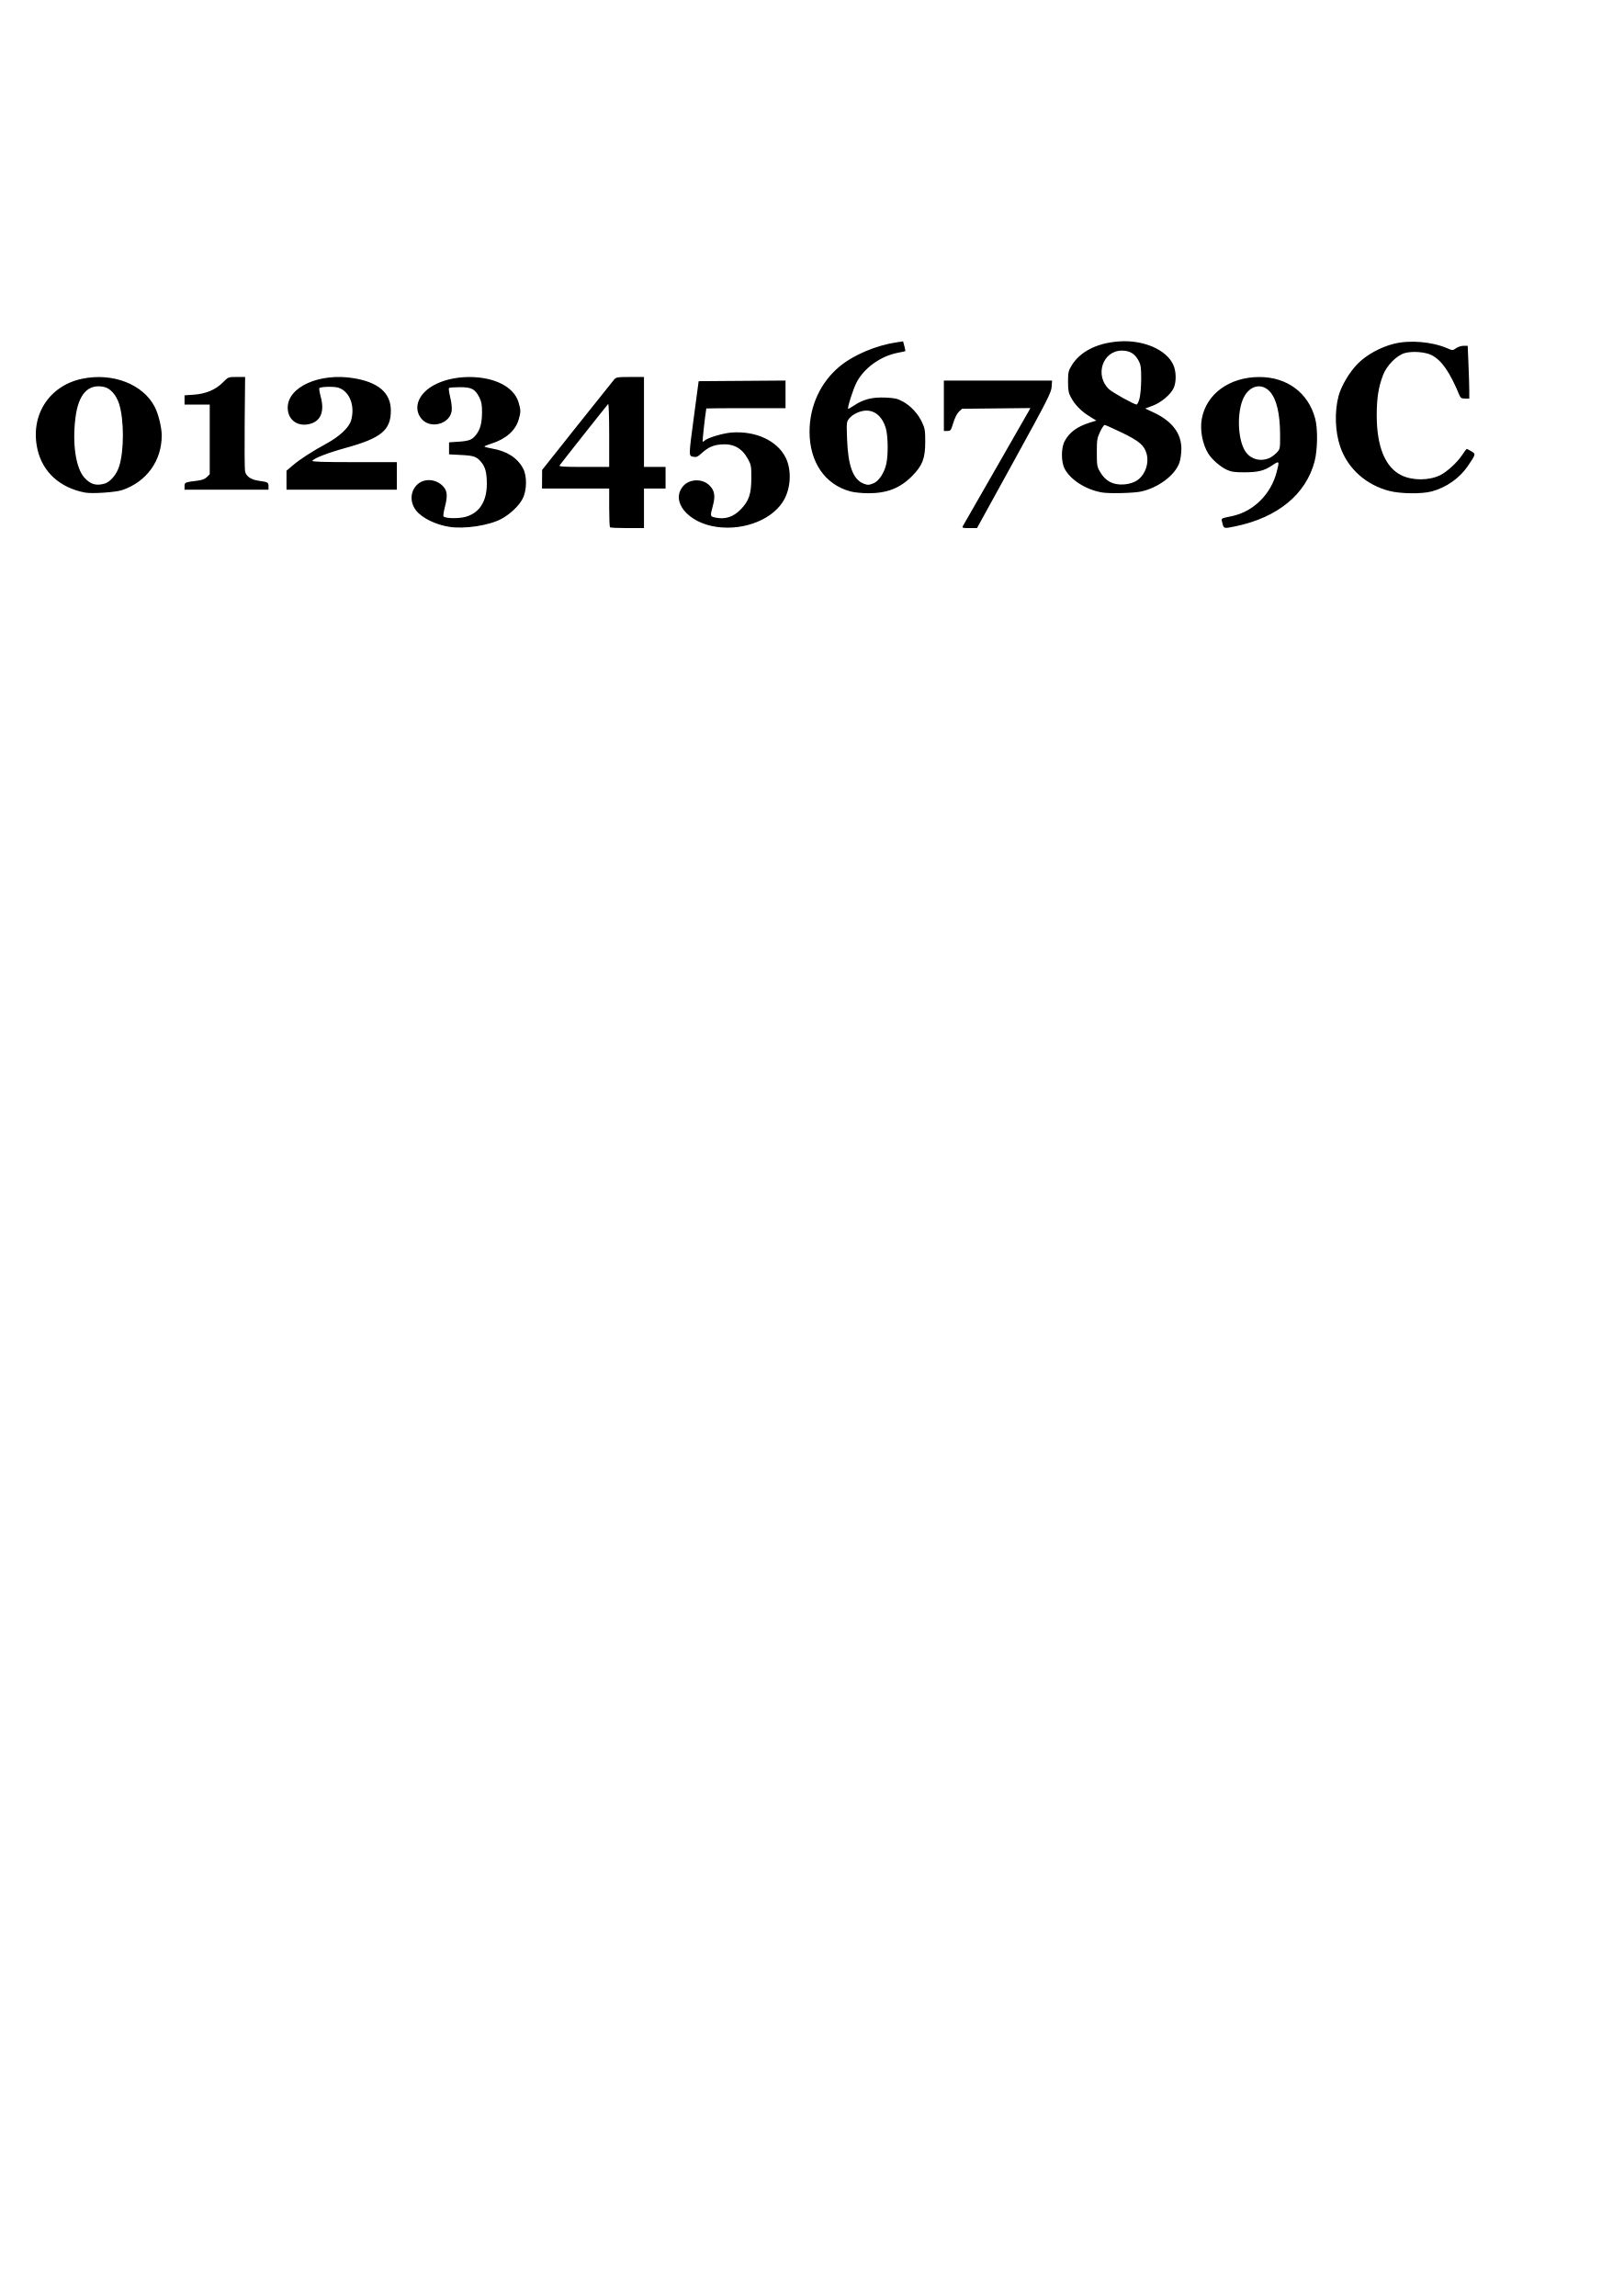
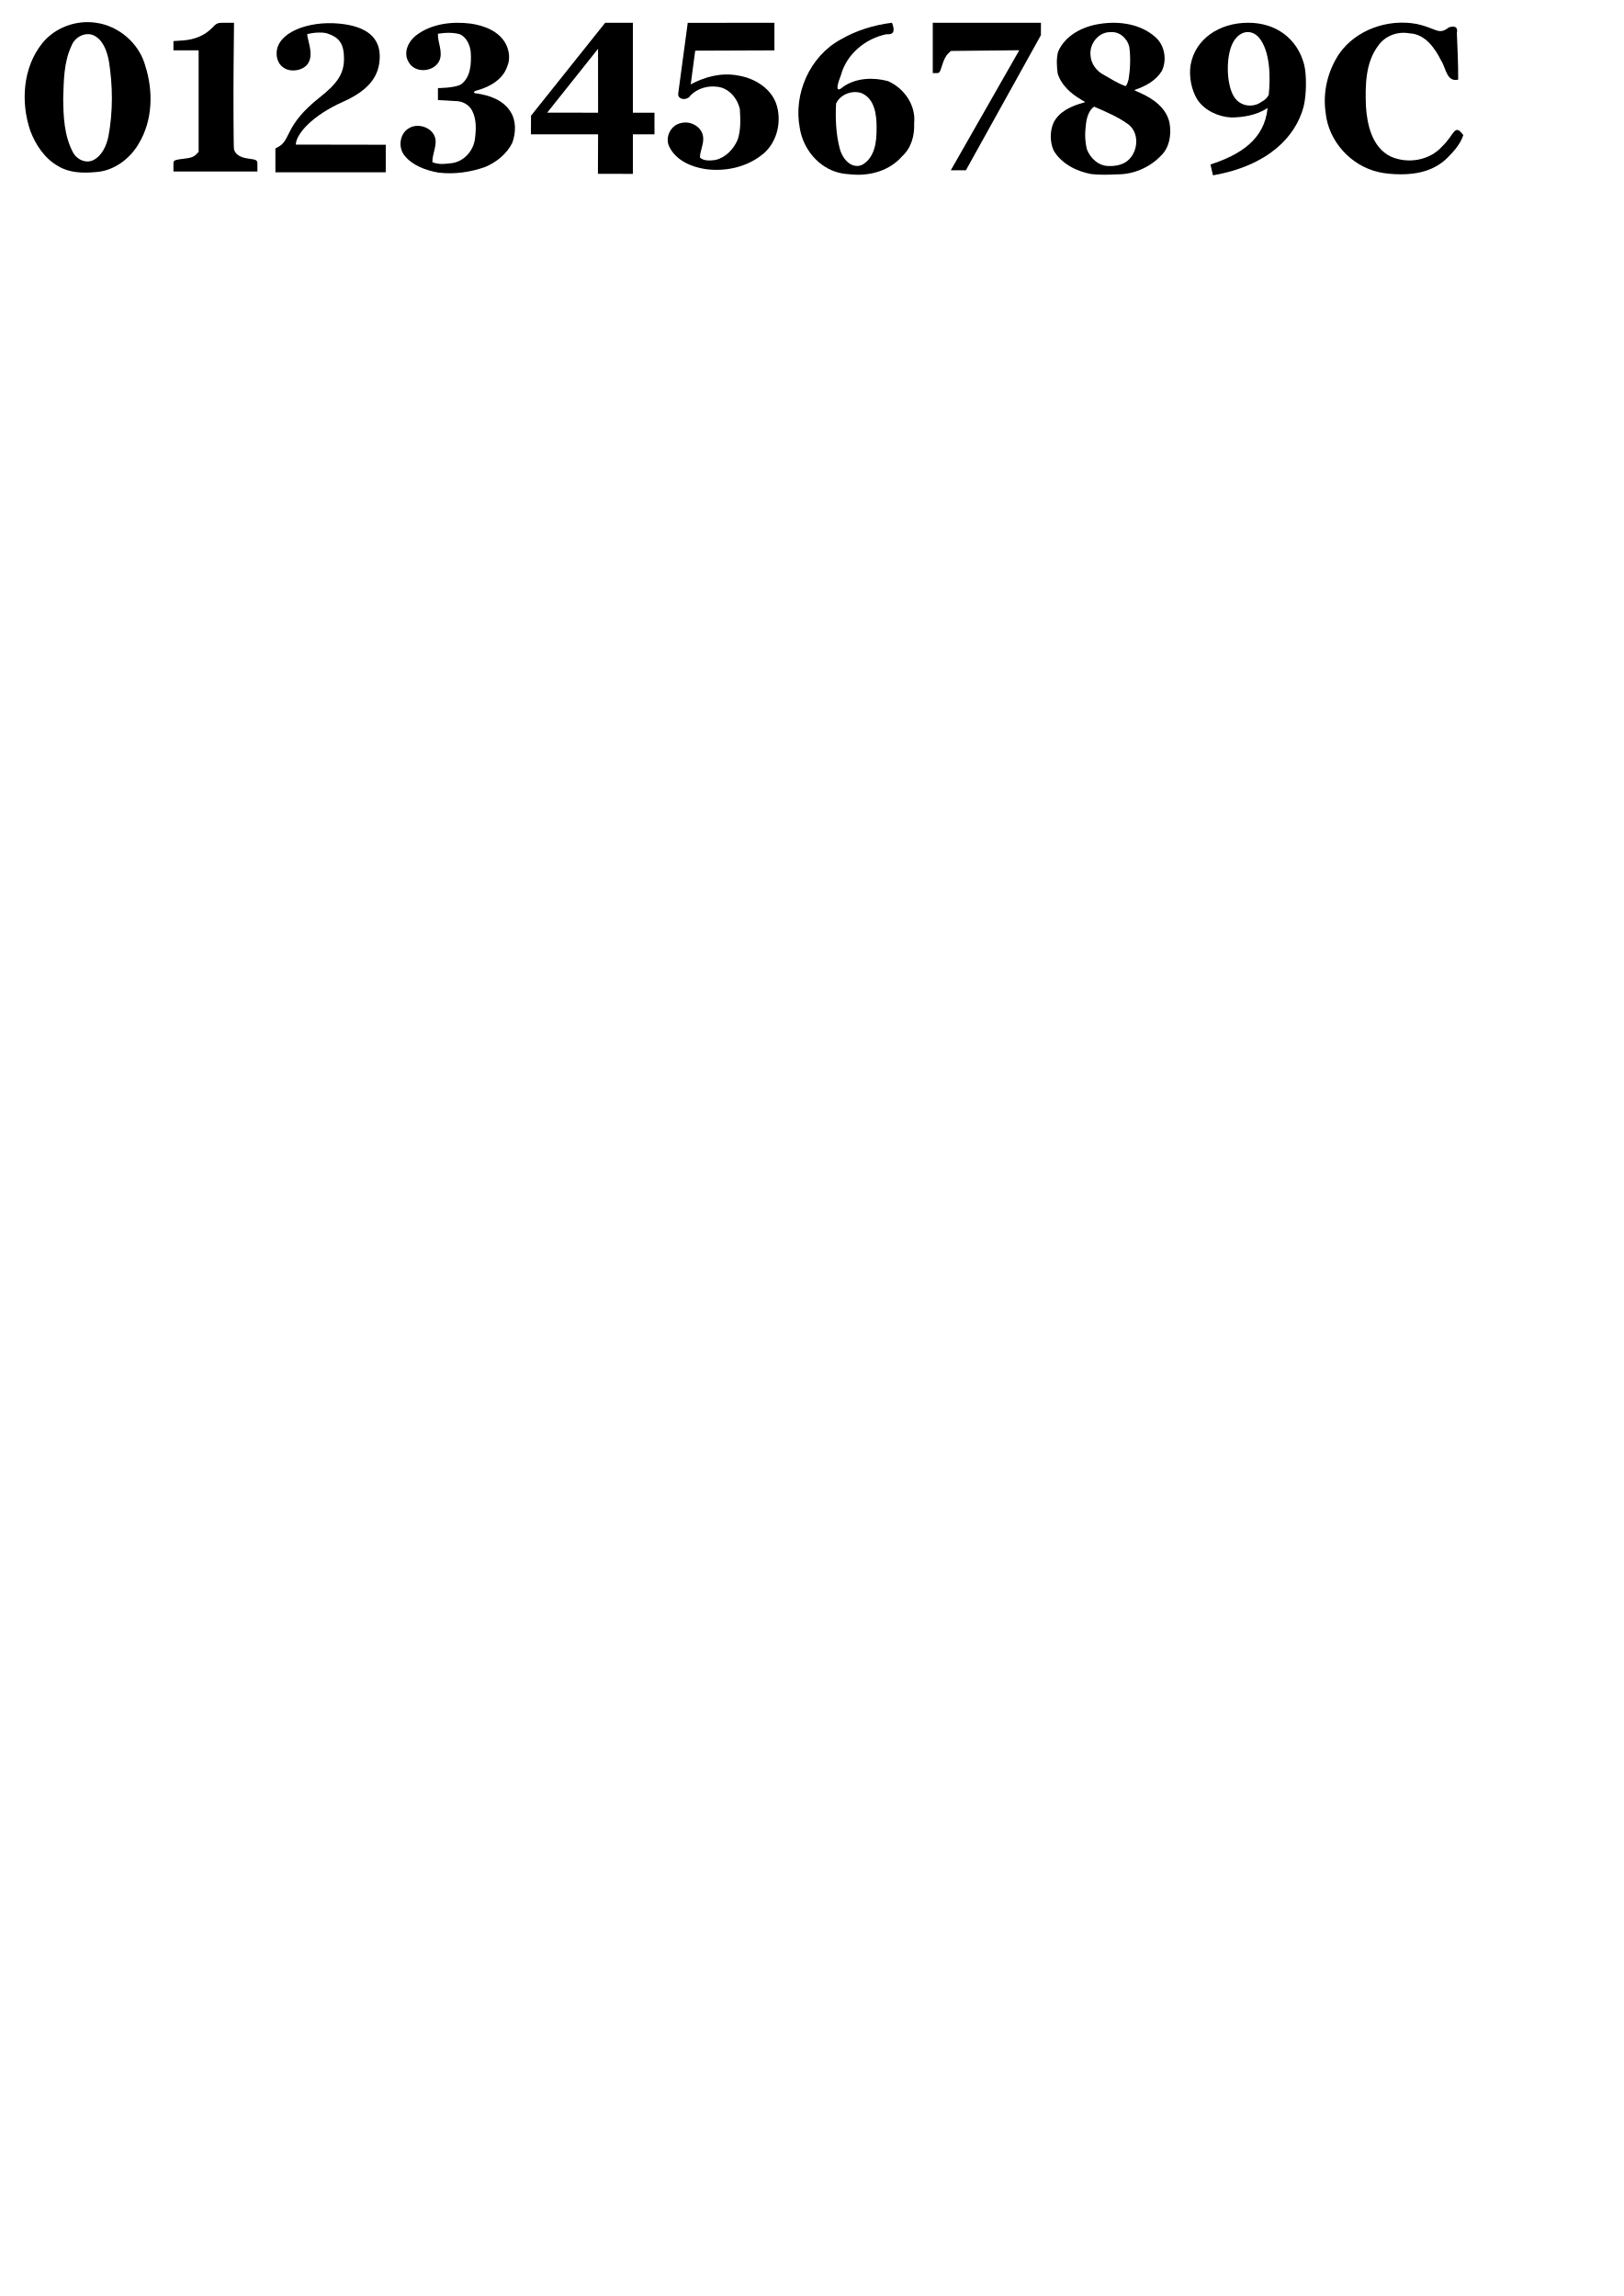
<svg xmlns="http://www.w3.org/2000/svg" width="210mm" height="297mm" id="svg2" version="1.1">
  <defs id="defs4" />
  <g id="layer1">
-     <path style="fill:#000000" d="m 219.72,257.588 c -6.742,-1.042 -13.411,-4.306 -16.298,-7.977 -3.034,-3.857 -2.977,-8.931 0.138,-12.305 3.11,-3.368 8.665,-3.448 12.389,-0.178 2.661,2.336 3.038,4.853 1.574,10.508 -0.626,2.419 -0.953,4.594 -0.726,4.834 1.003,1.062 7.522,1.162 10.956,0.167 6.661,-1.929 10.224,-7.544 10.218,-16.1 -0.004,-5.394 -0.732,-8.228 -2.721,-10.592 -2.301,-2.734 -3.538,-3.173 -9.883,-3.507 l -5.864,-0.309 0,-2.932 0,-2.932 4.691,-0.321 c 5.297,-0.363 6.672,-0.938 8.714,-3.645 1.933,-2.561 2.713,-5.723 2.717,-11.009 0.002,-3.432 -0.292,-4.997 -1.316,-7.002 -2.106,-4.122 -3.772,-4.996 -9.523,-4.996 -2.691,0 -5.078,0.185 -5.304,0.412 -0.227,0.227 0.048,2.288 0.61,4.581 0.597,2.437 0.888,5.167 0.7,6.57 -0.871,6.491 -10.414,9.052 -14.709,3.947 -3.058,-3.634 -2.729,-8.415 0.858,-12.491 4.333,-4.923 12.972,-7.984 22.53,-7.984 12.341,0 21.78,4.862 24.009,12.368 1.129,3.802 1.135,4.827 0.045,8.494 -1.594,5.368 -6.299,9.49 -13.353,11.699 -1.854,0.581 -3.372,1.218 -3.372,1.416 0,0.198 1.7,0.651 3.778,1.007 7.254,1.243 12.37,4.544 15.145,9.774 1.97,3.712 1.834,10.756 -0.285,14.801 -1.813,3.462 -6.001,7.44 -10.286,9.771 -5.927,3.225 -17.96,5.084 -25.433,3.929 z m 78.455,0.212 c -0.215,-0.215 -0.391,-4.569 -0.391,-9.675 l 0,-9.284 -16.419,0 -16.419,0 0.026,-4.544 0.026,-4.544 16.985,-21.385 c 9.342,-11.762 17.508,-21.987 18.148,-22.722 1.085,-1.247 1.617,-1.337 7.91,-1.337 l 6.747,0 0,21.989 0,21.989 5.277,0 5.277,0 0,5.277 0,5.277 -5.277,0 -5.277,0 0,9.675 0,9.675 -8.112,0 c -4.461,0 -8.287,-0.176 -8.502,-0.391 z m -0.391,-45.17 c 0,-8.945 -0.219,-15.417 -0.512,-15.099 -0.951,1.036 -23.285,29.283 -23.737,30.022 -0.353,0.577 2.173,0.733 11.9,0.733 l 12.348,0 0,-15.656 z m 52.481,44.967 c -13.987,-1.988 -22.615,-12.458 -16.376,-19.873 3.087,-3.669 9.458,-3.867 12.923,-0.402 2.491,2.491 2.938,5.086 1.688,9.803 -1.454,5.488 -1.484,5.365 1.465,5.964 4.56,0.926 8.473,-0.349 11.985,-3.906 4.143,-4.197 5.321,-7.652 5.321,-15.62 0,-5.733 -0.12,-6.374 -1.744,-9.306 -2.919,-5.269 -7.16,-7.505 -13.199,-6.957 -3.858,0.35 -6.196,1.425 -9.407,4.327 -1.93,1.743 -2.572,2.008 -4.07,1.679 -2.266,-0.498 -2.28,0.122 0.473,-20.527 l 2.189,-16.419 21.235,-0.154 21.235,-0.154 0,6.751 0,6.751 -19.35,0 c -10.643,0 -19.361,0.066 -19.374,0.147 -0.812,5.135 -2.008,16.272 -1.747,16.272 0.199,0 0.614,-0.251 0.92,-0.558 1.335,-1.335 8.928,-3.619 13.104,-3.941 11.804,-0.91 22.245,3.885 26.463,12.154 2.861,5.608 2.695,13.975 -0.399,20.079 -5.004,9.875 -19.393,15.871 -33.334,13.89 z m 120.422,-0.432 c 0.302,-0.564 7.523,-13.164 16.047,-27.999 8.524,-14.835 15.821,-27.579 16.217,-28.319 l 0.72,-1.345 -16.7,0.173 -16.7,0.172 -1.532,1.44 c -0.921,0.866 -2.015,3.029 -2.742,5.424 -1.132,3.728 -1.319,3.984 -2.912,3.984 l -1.702,0 0,-12.314 0,-12.314 26.441,0 26.441,0 -0.201,3.078 c -0.181,2.775 -1.991,6.333 -18.346,36.062 l -18.145,32.984 -3.718,0 c -3.359,0 -3.665,-0.099 -3.168,-1.026 z m 126.868,-1.324 c -0.665,-2.621 -1.144,-2.266 4.737,-3.519 10.427,-2.223 18.95,-10.652 21.768,-21.529 1.423,-5.493 1.335,-5.638 -2.053,-3.358 -4.079,2.745 -6.892,3.456 -13.738,3.474 -4.775,0.013 -6.367,-0.217 -8.574,-1.238 -3.205,-1.482 -7.202,-4.957 -9.009,-7.832 -2.901,-4.616 -4.215,-11.593 -3.219,-17.087 2.211,-12.193 13.541,-20.419 28.132,-20.425 13.577,-0.005 23.945,7.724 27.294,20.348 1.315,4.956 1.186,15.157 -0.262,20.779 -4.156,16.129 -18.027,27.558 -38.651,31.846 -5.79,1.204 -5.748,1.213 -6.426,-1.458 z m 22.901,-31.881 c 1.038,-0.444 2.657,-1.626 3.597,-2.626 1.693,-1.8 1.71,-1.889 1.688,-8.721 -0.033,-10.44 -1.738,-17.604 -5.039,-21.189 -3.966,-4.306 -9.728,-3.013 -12.71,2.853 -3.417,6.721 -3.11,20.138 0.599,26.139 2.488,4.026 7.347,5.478 11.865,3.545 z M 41.538,240.818 c -12.191,-2.35 -20.57,-9.901 -23.156,-20.87 -3.889,-16.495 5.357,-31.31 21.69,-34.755 15.01,-3.165 29.97,2.656 35.643,13.869 1.74,3.44 3.325,9.947 3.341,13.723 0.053,12.413 -7.376,22.741 -19.284,26.806 -3.243,1.107 -14.816,1.886 -18.234,1.227 z m 9.5,-4.346 c 2.796,-0.777 5.848,-4.324 7.169,-8.335 2.502,-7.593 2.493,-23.031 -0.017,-30.78 -1.412,-4.357 -4.329,-7.581 -7.436,-8.216 -7.737,-1.581 -12.423,3.548 -13.884,15.194 -1.572,12.537 0.175,24.396 4.282,29.074 2.947,3.357 5.727,4.218 9.885,3.063 z m 364.669,3.786 c -12.443,-3.346 -19.955,-14.301 -19.988,-29.148 -0.028,-12.55 5.406,-24.311 14.793,-32.02 6.816,-5.597 17.672,-10.201 27.564,-11.689 l 3.373,-0.507 0.624,2.316 c 0.343,1.274 0.54,2.381 0.439,2.461 -0.102,0.08 -1.768,0.448 -3.703,0.818 -8.406,1.609 -16.594,7.547 -20.168,14.628 -1.682,3.331 -4.527,12.272 -4.056,12.743 0.115,0.115 1.524,-0.673 3.131,-1.75 4.368,-2.928 8.782,-4.013 15.167,-3.729 4.512,0.201 5.82,0.5 8.44,1.931 3.932,2.147 7.417,5.917 9.407,10.175 1.375,2.943 1.554,4.04 1.546,9.485 -0.012,8.137 -1.314,11.561 -6.349,16.691 -5.913,6.025 -12.394,8.553 -21.754,8.485 -2.915,-0.021 -6.724,-0.421 -8.464,-0.889 z m 11.384,-4.023 c 2.577,-1.077 5.284,-5.263 6.173,-9.545 0.973,-4.685 0.834,-13.58 -0.272,-17.382 -1.574,-5.415 -5.117,-8.594 -9.548,-8.569 -2.915,0.017 -6.672,1.759 -8.351,3.871 -1.294,1.629 -1.329,1.976 -1.022,10.189 0.486,13.006 2.933,19.591 8.037,21.628 2.013,0.803 2.661,0.778 4.983,-0.192 z m 111.694,4.546 c -7.866,-1.317 -15.457,-6.108 -18.36,-11.589 -1.77,-3.343 -1.771,-10.204 -0.002,-13.513 2.326,-4.35 6.117,-7.132 12.382,-9.087 l 3.109,-0.97 -3.468,-2.14 c -3.956,-2.442 -7.081,-5.672 -9.021,-9.325 -1.088,-2.048 -1.339,-3.45 -1.345,-7.503 -0.006,-4.364 0.19,-5.319 1.573,-7.672 4.113,-6.996 12.414,-11.283 23.361,-12.065 11.934,-0.853 23.235,4.054 26.554,11.528 1.456,3.279 1.5,8.416 0.097,11.371 -1.498,3.158 -6.133,7.025 -10.276,8.574 l -3.597,1.345 4.009,1.87 c 9.141,4.264 13.685,10.198 13.685,17.874 0,2.149 -0.424,5.15 -0.942,6.67 -2.094,6.146 -10.386,12.384 -18.844,14.176 -3.657,0.775 -15.326,1.056 -18.915,0.455 z m 16.438,-5.54 c 4.263,-2.396 6.618,-8.356 5.274,-13.347 -1.112,-4.131 -3.601,-6.267 -12.094,-10.38 -4.261,-2.063 -8.051,-3.752 -8.422,-3.752 -0.371,0 -1.385,1.517 -2.254,3.372 -1.429,3.049 -1.58,4.017 -1.58,10.115 0,6.303 0.106,6.923 1.615,9.49 2.683,4.564 6.312,6.457 11.687,6.097 2.06,-0.138 4.266,-0.747 5.775,-1.595 z m 1.828,-40.525 c 0.435,-1.693 0.791,-5.981 0.791,-9.529 0,-5.6 -0.177,-6.782 -1.343,-8.965 -1.769,-3.312 -4.289,-4.81 -8.099,-4.812 -9.404,-0.007 -13.442,12.099 -6.296,18.874 1.694,1.606 12.25,7.478 13.48,7.499 0.371,0.006 1.031,-1.374 1.466,-3.067 z m 122.004,45.287 c -11.409,-2.989 -20.206,-10.908 -23.892,-21.507 -2.554,-7.343 -2.887,-17.232 -0.84,-24.915 1.319,-4.95 5.367,-11.751 9.399,-15.793 4.341,-4.352 10.974,-8.014 17.552,-9.691 7.726,-1.969 18.597,-1.075 26.119,2.149 2.717,1.165 2.722,1.165 4.37,-0.009 0.907,-0.646 2.557,-1.175 3.666,-1.175 l 2.017,0 0.383,9.235 c 0.211,5.079 0.384,10.885 0.385,12.9 l 0,3.665 -2.065,0 c -1.699,0 -2.184,-0.286 -2.736,-1.613 -4.772,-11.472 -8.687,-17.103 -13.656,-19.64 -3.033,-1.549 -9.334,-2.03 -13.054,-0.997 -3.965,1.101 -8.89,6.097 -10.668,10.819 -2.236,5.941 -3.058,11.21 -3.063,19.639 -0.008,15.325 4.185,25.482 12.101,29.314 5.427,2.627 13.39,2.611 18.862,-0.038 3.375,-1.634 8.493,-6.34 10.849,-9.976 1.027,-1.585 2.021,-2.881 2.208,-2.879 0.188,0.001 1.207,0.53 2.266,1.176 2.202,1.342 2.202,1.339 -1.691,7.102 -4.061,6.011 -10.675,10.65 -17.85,12.518 -4.918,1.281 -15.23,1.138 -20.666,-0.286 z M 90.207,237.714 c 0,-1.874 0.189,-1.955 6.398,-2.722 2.179,-0.269 3.603,-0.822 4.544,-1.764 l 1.371,-1.371 0,-17.032 0,-17.032 -6.157,0 -6.157,0 0,-2.262 0,-2.262 4.632,-0.317 c 5.811,-0.398 10.659,-2.468 14.177,-6.052 2.533,-2.581 2.566,-2.594 6.674,-2.594 l 4.129,-1e-5 -0.21,21.999 c -0.115,12.1 -0.035,22.931 0.178,24.069 0.47,2.504 2.855,4.158 6.756,4.685 4.383,0.593 4.71,0.776 4.71,2.646 l 0,1.72 -20.523,0 -20.523,0 0,-1.713 z m 49.842,-2.933 0,-4.646 3.078,-2.614 c 3.614,-3.069 9.218,-6.693 16.565,-10.714 6.31,-3.453 10.884,-7.747 11.894,-11.165 2.103,-7.116 -0.624,-14.273 -6.129,-16.09 -2.05,-0.677 -8.609,-0.543 -9.343,0.19 -0.208,0.208 0.086,2.092 0.653,4.187 1.941,7.169 0.1,11.876 -5.204,13.304 -6.033,1.625 -10.917,-1.916 -10.925,-7.922 -0.014,-10.132 15.499,-17.106 32.103,-14.433 12.246,1.971 18.306,7.216 18.313,15.847 0.007,9.567 -4.678,13.453 -21.98,18.231 -8.735,2.412 -15.593,5.061 -16.373,6.324 -0.299,0.483 5.155,0.659 20.443,0.659 l 20.851,0 0,6.743 0,6.743 -26.973,0 -26.973,0 0,-4.646 z" id="path3006" />
+     <path style="fill:#000000" d="M 14.793,63.902 C 10.034,49.838 11.162,32.979 20.676,21.107 26.916,13.439 37.28,9.638 47.014,11.141 c 11.218,1.582 21.057,10.158 24.032,21.114 3.95,12.435 3.616,26.742 -3.299,38.095 C 63.308,77.862 55.484,83.665 46.581,84.144 40.46,84.691 33.927,84.536 28.508,81.265 21.876,77.541 17.428,70.882 14.793,63.902 z M 53.008,66.634 C 55.267,54.519 55.168,41.992 53.221,29.844 52.272,24.932 50.347,19.187 45.364,17.087 c -4.259,-1.447 -8.998,1.316 -10.475,5.432 -3.718,7.938 -3.715,16.912 -3.987,25.492 0.05,8.901 0.478,18.251 4.671,26.3 1.782,3.603 6.386,5.849 10.142,3.925 4.271,-2.25 6.347,-7.106 7.293,-11.601 z" id="path2997" />
+     <path style="fill:#000000" d="m 84.781,80.142 c 0,-1.874 0.189,-1.955 6.398,-2.722 2.179,-0.269 3.603,-0.822 4.544,-1.764 l 1.371,-1.371 0,-32.639 0,-17.032 -6.157,0 -6.157,0 0,-2.262 0,-2.262 4.632,-0.317 c 5.811,-0.398 10.659,-2.468 14.177,-6.052 2.533,-2.581 2.566,-2.594 6.674,-2.594 l 4.129,-10e-6 -0.21,21.999 c -0.115,12.1 -0.035,38.539 0.178,39.677 0.47,2.504 2.855,4.158 6.756,4.685 4.383,0.593 4.71,0.776 4.71,2.646 l 0,3.72 -20.523,0 -20.523,0 z" id="path2999" />
+     <path style="fill:#000000" d="m 134.623,72.566 1.412,-0.752 c 6.335,-3.373 2.882,-10.488 20.231,-24.184 8.543,-6.744 11.962,-11.532 11.894,-19.165 -0.066,-7.42 -2.624,-10.273 -8.129,-12.09 -2.05,-0.677 -5.963,-0.641 -9.833,0.288 -0.231,3.061 5.779,14.381 -4.06,17.393 -6.033,1.625 -10.917,-1.916 -10.925,-7.922 -0.014,-10.132 15.215,-15.957 30.24,-14.629 14.52,1.283 20.168,7.412 20.175,16.043 0.007,9.567 -5.252,16.562 -17.98,22.231 -14.858,6.617 -22.881,15.605 -23.06,20.912 l 43.981,0.071 0,13.487 -53.947,0 z" id="path3001" />
+     <path style="fill:#000000" d="m 214.294,84.387 c -6.102,-1.099 -12.556,-3.375 -16.573,-8.342 -3.268,-4.085 -2.364,-10.946 2.392,-13.487 4.777,-2.749 12.312,0.24 12.811,6.009 0.277,3.664 -1.67,7.075 -1.553,10.702 2.948,1.34 6.405,0.864 9.54,0.489 5.956,-0.838 10.523,-6.067 11.263,-11.924 0.579,-4.545 0.785,-9.514 -1.362,-13.697 -1.59,-3.075 -4.851,-4.763 -8.248,-4.728 -2.826,-0.211 -8.487,-0.482 -8.487,-0.482 l 0,-5.864 c 0,0 7.717,0.015 11.147,-1.719 4.878,-3.48 5.19,-10.062 4.914,-15.516 -0.245,-3.514 -1.901,-7.425 -5.197,-9.038 -3.501,-1.03 -7.321,-0.853 -10.885,-0.289 -0.138,4.443 2.696,9.045 0.604,13.394 -2.84,5.531 -12.093,6.058 -14.991,0.292 -2.643,-4.417 -0.101,-9.973 3.667,-12.834 7.505,-5.809 17.625,-6.968 26.795,-5.808 6.806,0.979 14.379,3.918 17.423,10.572 1.47,3.27 1.823,7.019 0.388,10.369 -2.103,6.322 -8.425,9.94 -14.504,11.638 -1.673,0.297 -2.747,1.417 -0.393,1.562 6.228,0.91 12.87,3.203 16.412,8.777 2.972,4.507 2.745,10.525 0.932,15.429 -2.673,5.364 -7.691,9.4 -13.149,11.706 -7.258,2.612 -15.271,3.722 -22.945,2.787 z" id="path3003" />
+     <path style="fill:#000000" d="m 292.274,84.966 0.084,-19.306 -32.837,0 0.052,-9.089 36.242,-45.424 13.548,-0.02 0,43.978 10.555,0 0,10.555 -10.555,0 0,19.35 z m 0.058,-61.101 -24.846,31.201 24.872,0.04 z" id="path3005" />
+     <path style="fill:#000000" d="m 344.839,82.672 c -6.909,-1.035 -14.397,-4.262 -17.624,-10.85 -2.39,-4.597 0.676,-10.79 5.78,-11.675 4.846,-1.285 10.755,2.245 10.751,7.536 0.148,3.213 -1.57,6.163 -1.591,9.333 1.855,1.808 5.165,1.522 7.637,1.182 4.947,-1.185 8.847,-5.323 10.787,-9.894 1.624,-4.766 1.357,-9.93 1.08,-14.885 -1.123,-5.315 -5.388,-10.429 -11.048,-11.002 -4.743,-0.626 -9.742,0.811 -13.117,4.284 -1.512,2.618 -6.683,2.275 -5.915,-1.376 l 4.605,-34.156 42.371,-0.042 0,13.501 -38.724,0.147 -2.188,16.468 c 6.975,-3.751 15.083,-5.85 22.986,-4.342 8.389,1.275 16.986,6.592 19.233,15.214 2.267,8.613 -0.528,18.68 -7.92,23.988 -7.61,5.79 -17.725,7.862 -27.104,6.569 z" id="path3007" />
+     <path style="fill:#000000" d="m 410.281,84.492 c -10.195,-2.443 -17.709,-11.682 -19.321,-21.856 -3.229,-16.702 4.863,-35.081 19.918,-43.29 7.686,-4.486 16.333,-7.146 25.145,-8.218 1.113,2.907 1.676,6.048 -2.641,5.595 -10.266,2.047 -19.561,9.709 -22.314,20 -1.107,2.862 -3.742,9.966 1.221,5.622 6.292,-4.325 14.66,-4.62 21.818,-2.675 7.835,3.428 13.701,11.809 12.743,20.537 0.296,5.935 -1.354,12.122 -5.888,16.215 -6.033,6.957 -15.559,9.691 -24.523,8.879 -2.064,-0.142 -4.142,-0.32 -6.157,-0.807 z m 11.384,-4.023 c 6.08,-3.61 6.918,-11.513 6.823,-17.95 0.058,-6.231 -0.821,-14.192 -7.33,-16.979 -4.529,-1.613 -10.498,0.638 -12.464,5.079 -0.393,7.314 -0.071,14.83 1.773,21.955 1.072,4.33 4.729,9.388 9.723,8.448 l 0.677,-0.232 0.798,-0.32 z" id="path3009" />
+     <path style="fill:#000000" d="m 464.771,83.254 33.474,-58.692 -33.4,0.345 -1.532,1.44 c -0.921,0.866 -2.015,3.029 -2.742,5.424 -1.132,3.728 -1.319,3.984 -2.912,3.984 l -1.702,0 0,-24.628 52.882,0 -0.028,6.074 -36.664,66.051 z" id="path3011" />
+     <path style="fill:#000000" d="m 533.359,85.088 c -7.217,-1.339 -14.57,-5.067 -18.36,-11.589 -1.815,-4.21 -1.828,-9.304 -0.002,-13.513 2.822,-5.647 8.965,-8.238 14.727,-9.819 1.733,-0.262 -1.011,-1.088 -1.488,-1.628 -4.914,-2.874 -9.559,-7.068 -11.234,-12.669 -0.437,-3.499 -0.703,-7.206 0.246,-10.638 3.465,-8.016 12.096,-12.334 20.362,-13.552 9.401,-1.511 20.019,-0.016 27.285,6.569 4.501,4.017 5.607,11.129 3.027,16.474 -2.939,4.701 -7.993,7.506 -13.145,9.166 -0.767,0.417 1.766,0.963 2.329,1.432 6.537,2.795 13.22,7.558 14.621,14.995 0.92,5.506 -0.008,11.764 -4.204,15.792 -5.468,5.717 -13.276,9.146 -21.207,9.134 -4.309,0.169 -8.666,0.366 -12.957,-0.153 z m 16.438,-5.54 c 6.453,-3.687 7.845,-14.243 1.642,-18.837 -5.054,-3.667 -10.901,-6.07 -16.59,-8.565 -2.636,1.635 -3.798,5.813 -4.049,8.976 -0.547,3.872 -0.467,7.997 0.493,11.855 1.705,4.454 5.81,8.259 10.795,8.195 2.644,0.102 5.362,-0.369 7.71,-1.624 z m 1.828,-40.525 c 0.896,-5.316 1.116,-10.829 0.386,-16.174 -0.981,-4.066 -4.687,-7.48 -9.036,-7.132 -5.819,-0.238 -10.412,5.503 -9.924,11.099 0.138,4.278 2.98,8.062 6.755,9.918 3.363,1.929 6.682,4.076 10.353,5.357 0.93,-0.672 1.107,-2.051 1.466,-3.067 z" id="path3013" />
+     <path style="fill:#000000" d="m 591.699,80.418 c 14.536,-4.73 26.43,-12.181 27.921,-27.627 -5.572,3.768 -12.735,4.607 -17.677,4.641 -6.268,-0.256 -13.17,-3.404 -16.682,-8.793 -2.901,-4.616 -4.215,-11.593 -3.219,-17.087 2.211,-12.193 13.541,-20.419 28.132,-20.425 13.577,-0.005 23.945,7.724 27.294,20.348 1.315,4.956 1.186,15.157 -0.262,20.779 -3.918,14.608 -17.29,28.751 -44.28,33.465 z m 23.331,-29.657 c 1.704,-1.092 3.893,-1.865 5.154,-4.407 0.832,-7.91 0.926,-21.431 -4.908,-28.13 -3.966,-4.306 -9.728,-3.013 -12.71,2.853 -3.417,6.721 -3.11,20.138 0.599,26.139 2.488,4.026 7.347,5.478 11.865,3.545 z" id="path3015" />
+     <path style="fill:#000000" d="m 673.629,84.072 c -13.479,-3.179 -24.271,-15.155 -25.631,-28.992 -1.452,-9.98 0.929,-20.157 6.597,-28.766 8.277,-11.82 23.849,-17.193 37.839,-14.615 9.694,2.084 10.747,5.651 15.66,1.777 2.717,-1.092 4.77,-0.394 4.05,2.665 0.303,7.594 0.699,15.189 0.643,22.791 -5.639,1.327 -5.948,-5.636 -8.249,-9.164 -3.08,-6.238 -7.91,-13.169 -15.575,-13.471 -5.782,-1.059 -11.81,1.146 -15.243,5.997 -6.347,8.397 -6.383,19.614 -6.026,29.689 0.591,9.151 3.053,19.97 11.953,24.472 8.408,3.837 19.192,2.074 25.41,-4.974 5.964,-5.671 5.877,-11.394 10.234,-5.426 -1.334,4.214 -4.53,7.847 -7.645,10.975 -4.956,4.963 -12.017,8.175 -22.848,8.185 -3.782,0.004 -7.977,-0.349 -11.171,-1.143 z" id="path3017" />
  </g>
</svg>
